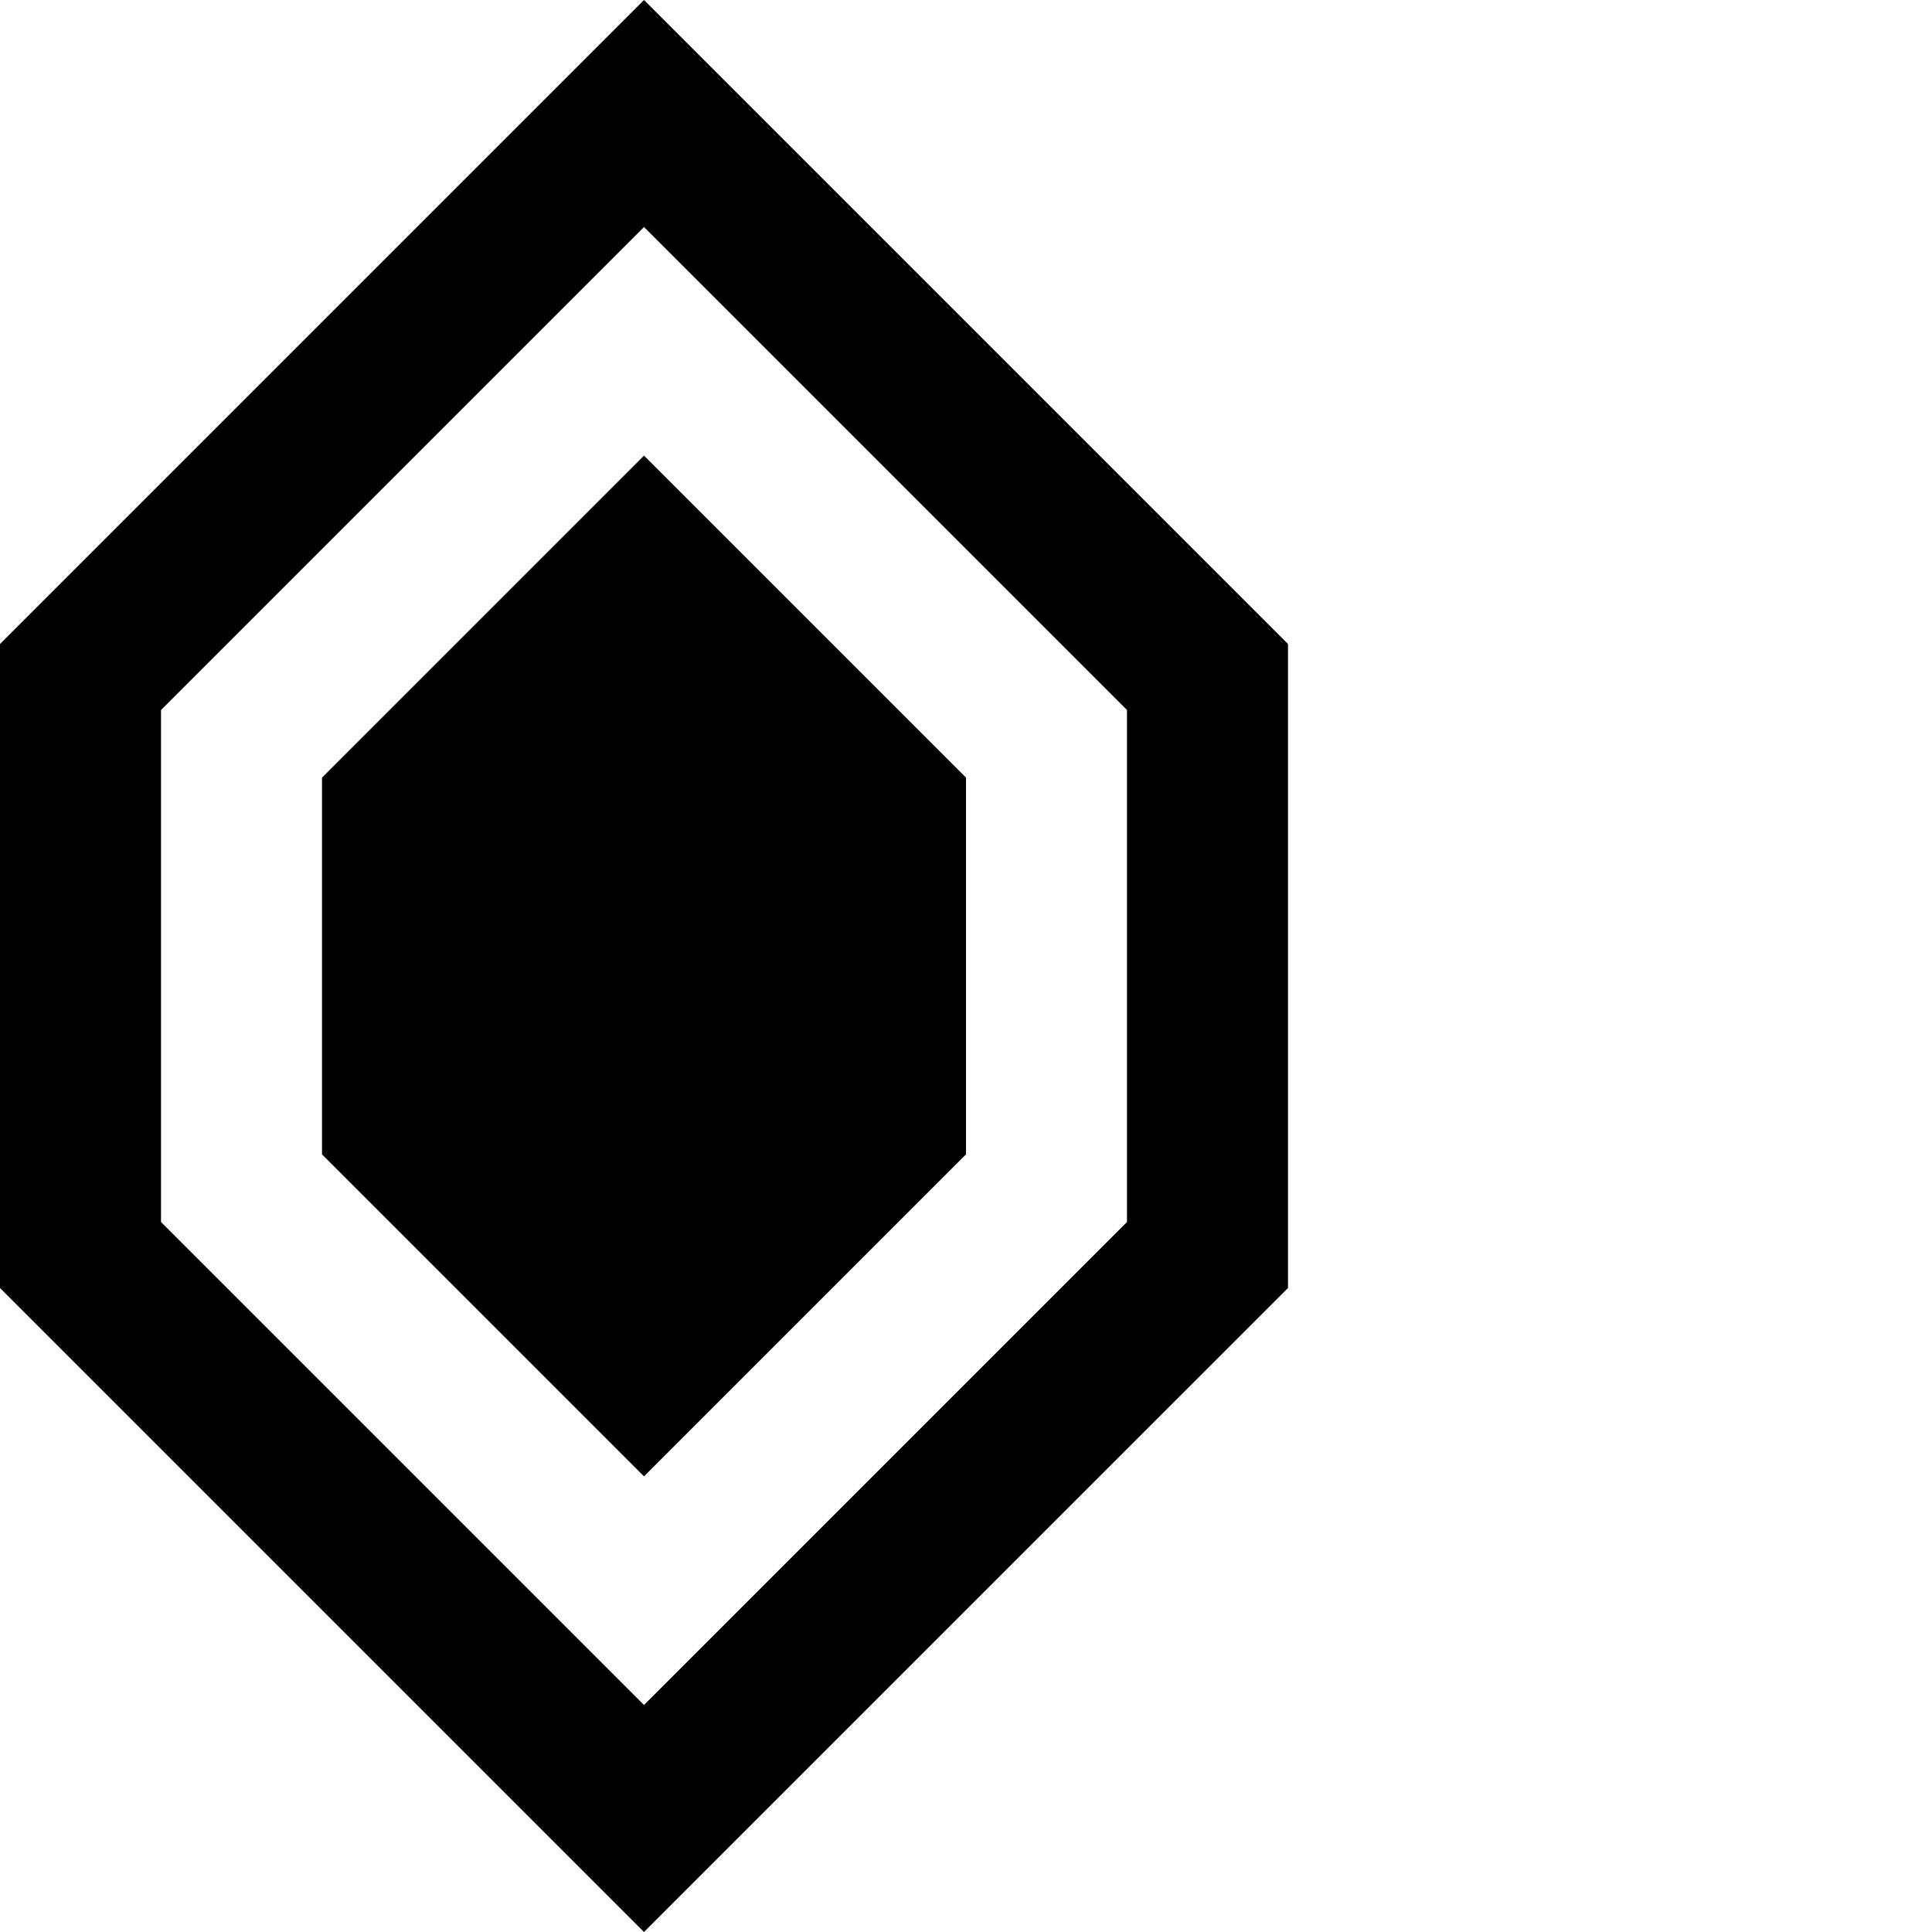
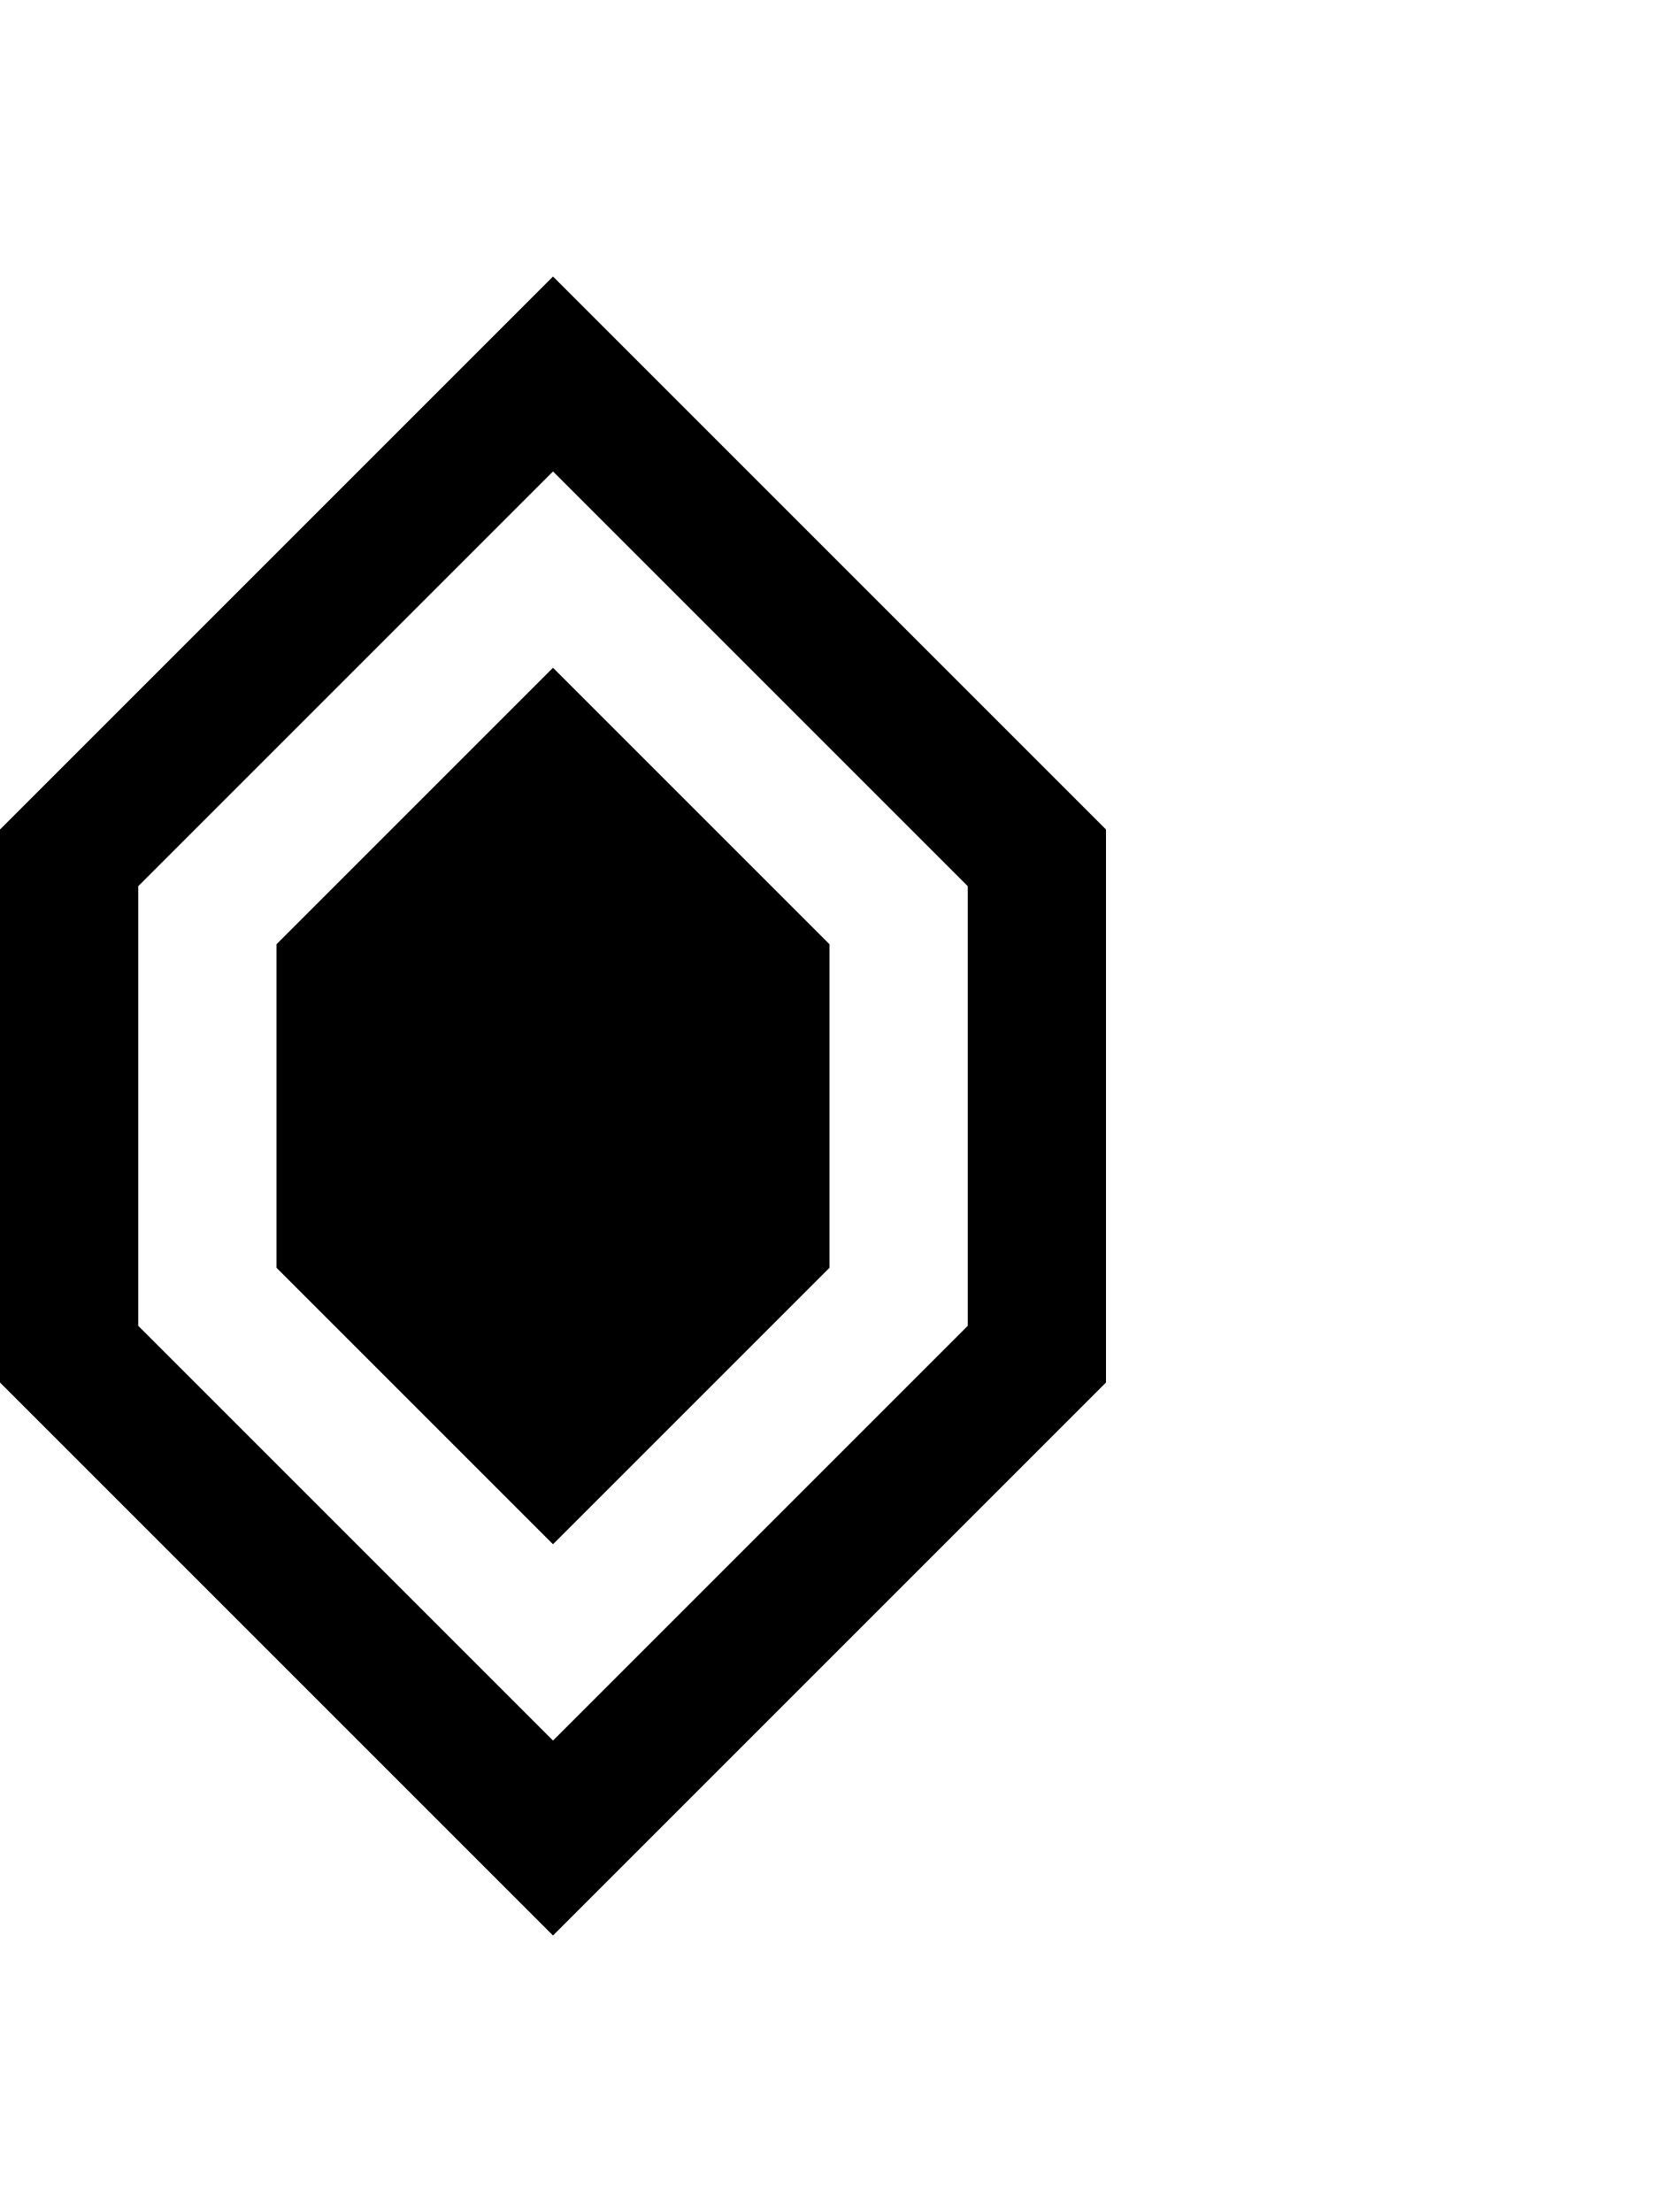
- <svg xmlns="http://www.w3.org/2000/svg" height="24" viewBox="0 0 12 12" width="24">
+ <svg xmlns="http://www.w3.org/2000/svg" height="24" viewBox="0 0 12 12" width="18">
  <path d="M4 0L0 4V8L4 12L8 8V4L4 0ZM7 7.59L4 10.59L1 7.59V4.41L4 1.41L7 4.41V7.59Z" fill="hsl(302,calc(100%),72.5%)" />
  <path d="M2 4.83V7.17L4 9.17L6 7.17V4.83L4 2.83L2 4.83Z" fill="hsl(302,calc(100%),72.5%)" />
</svg>
